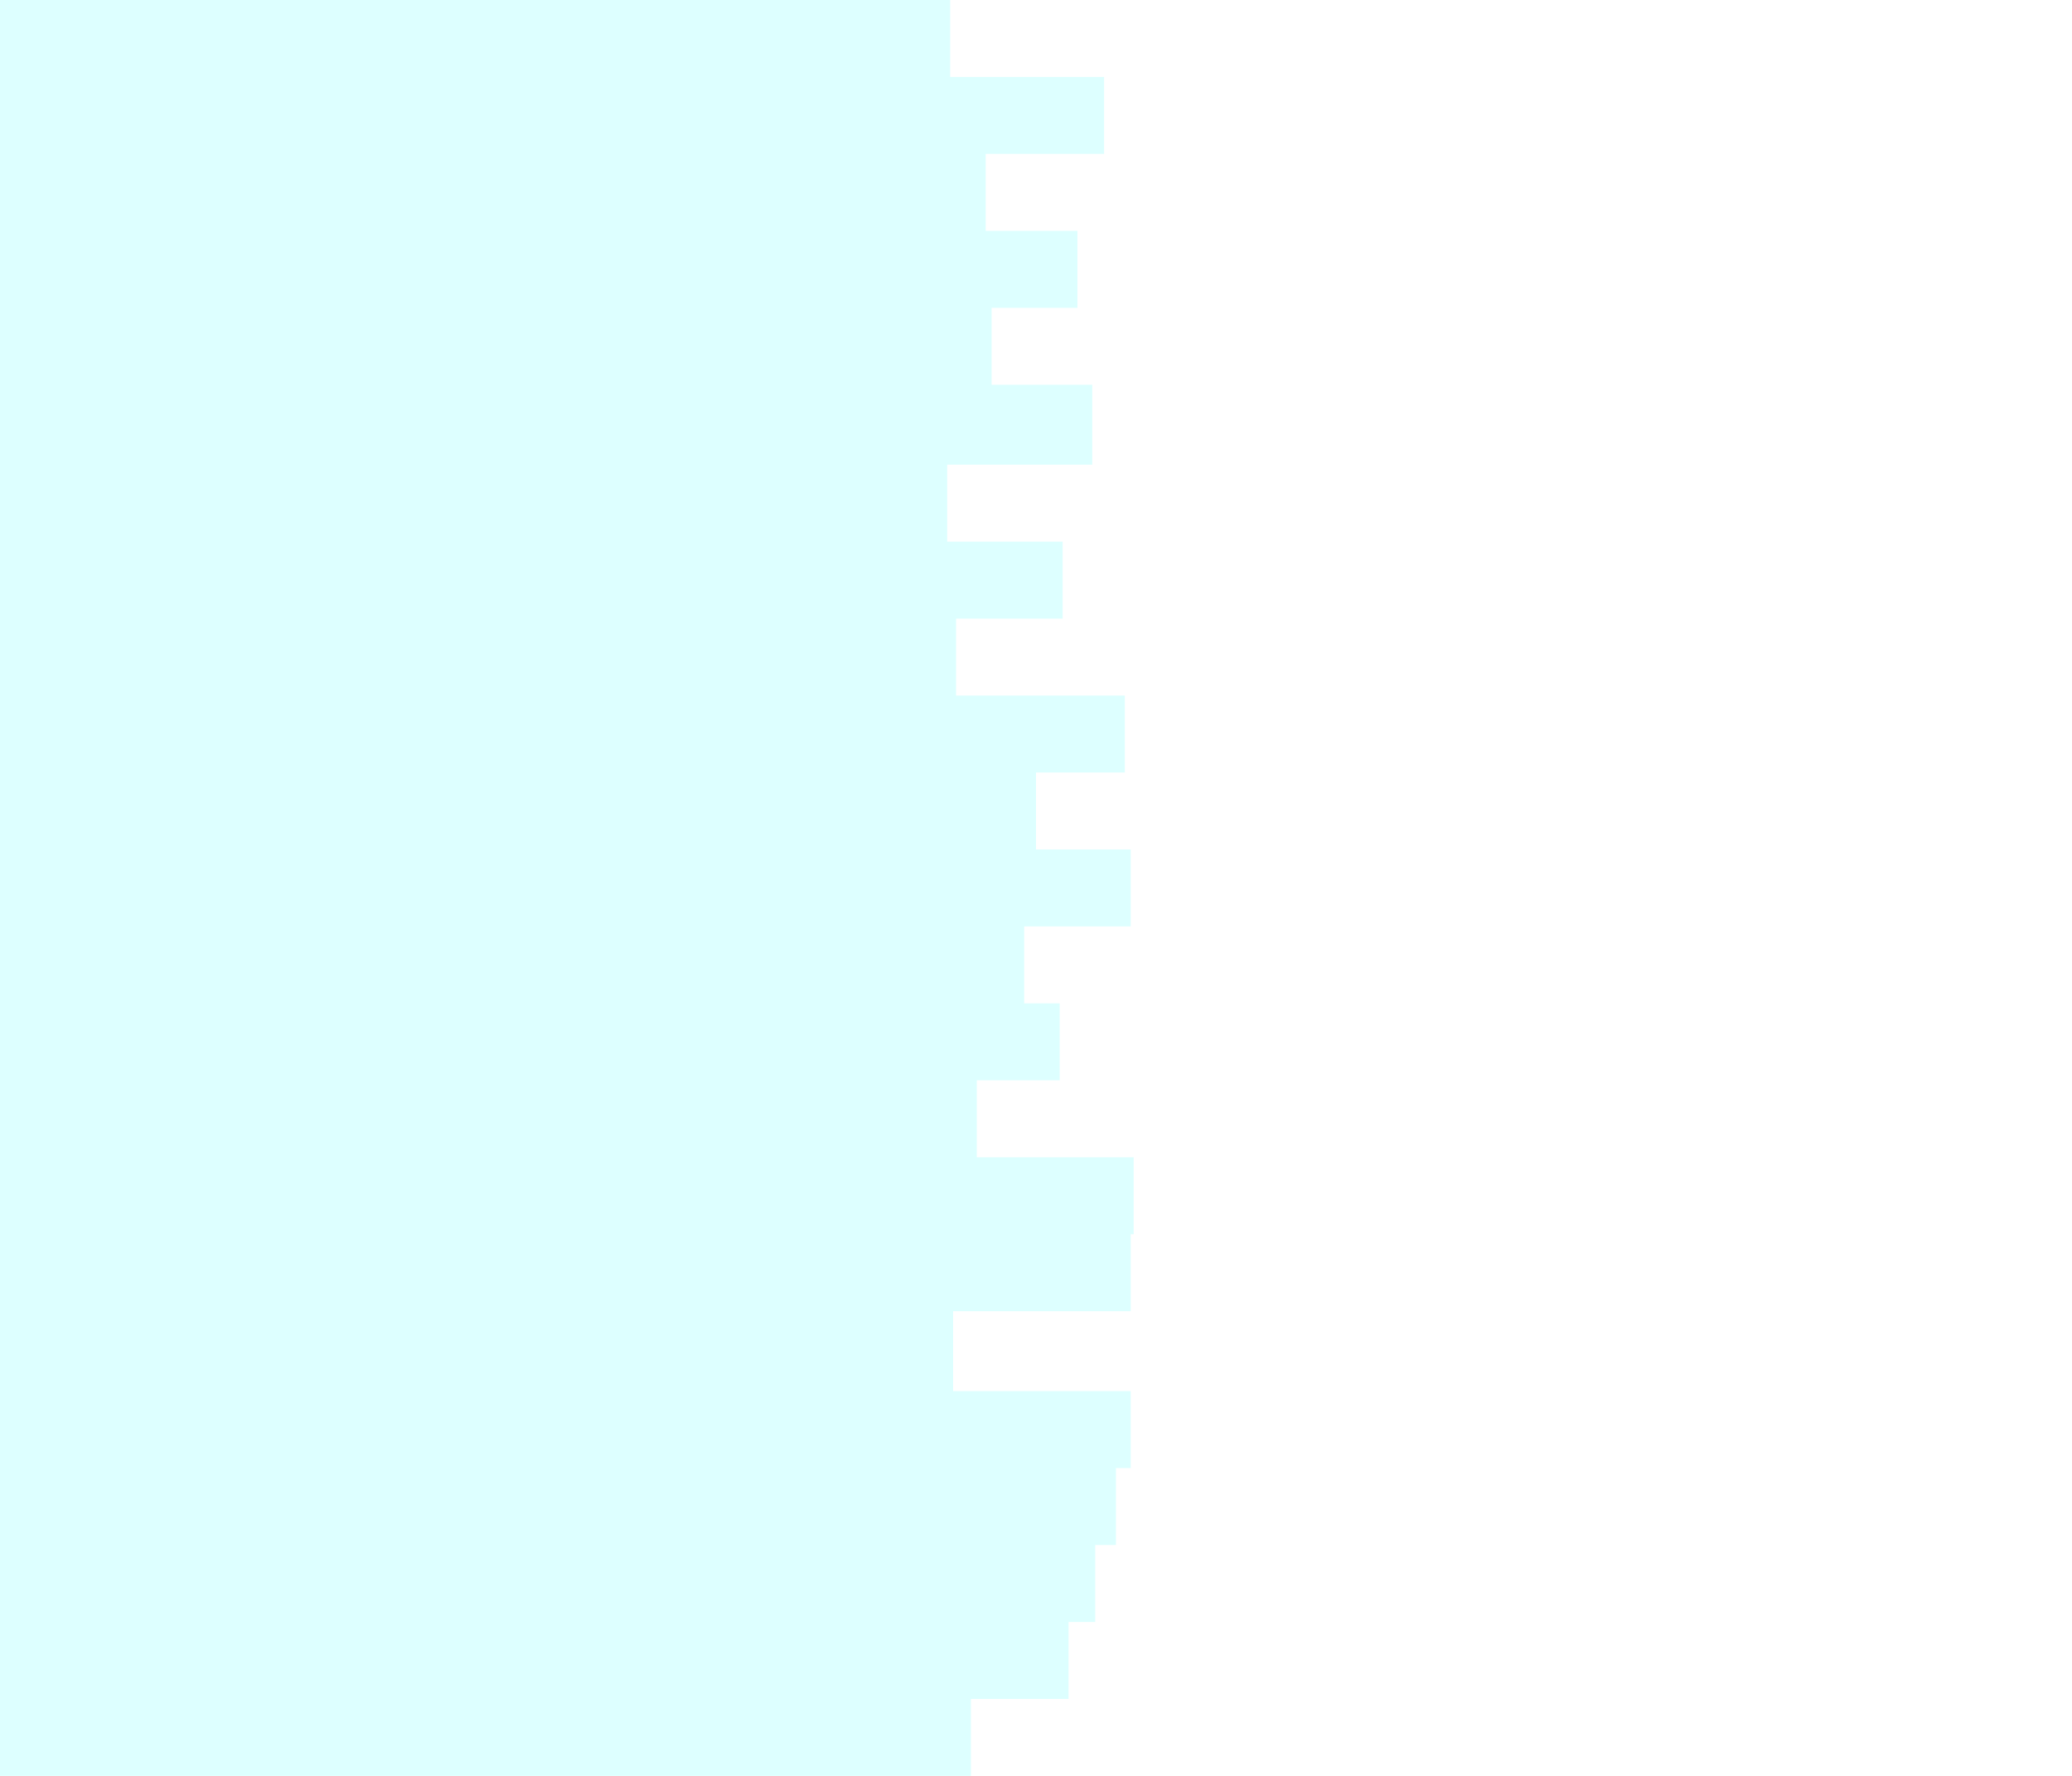
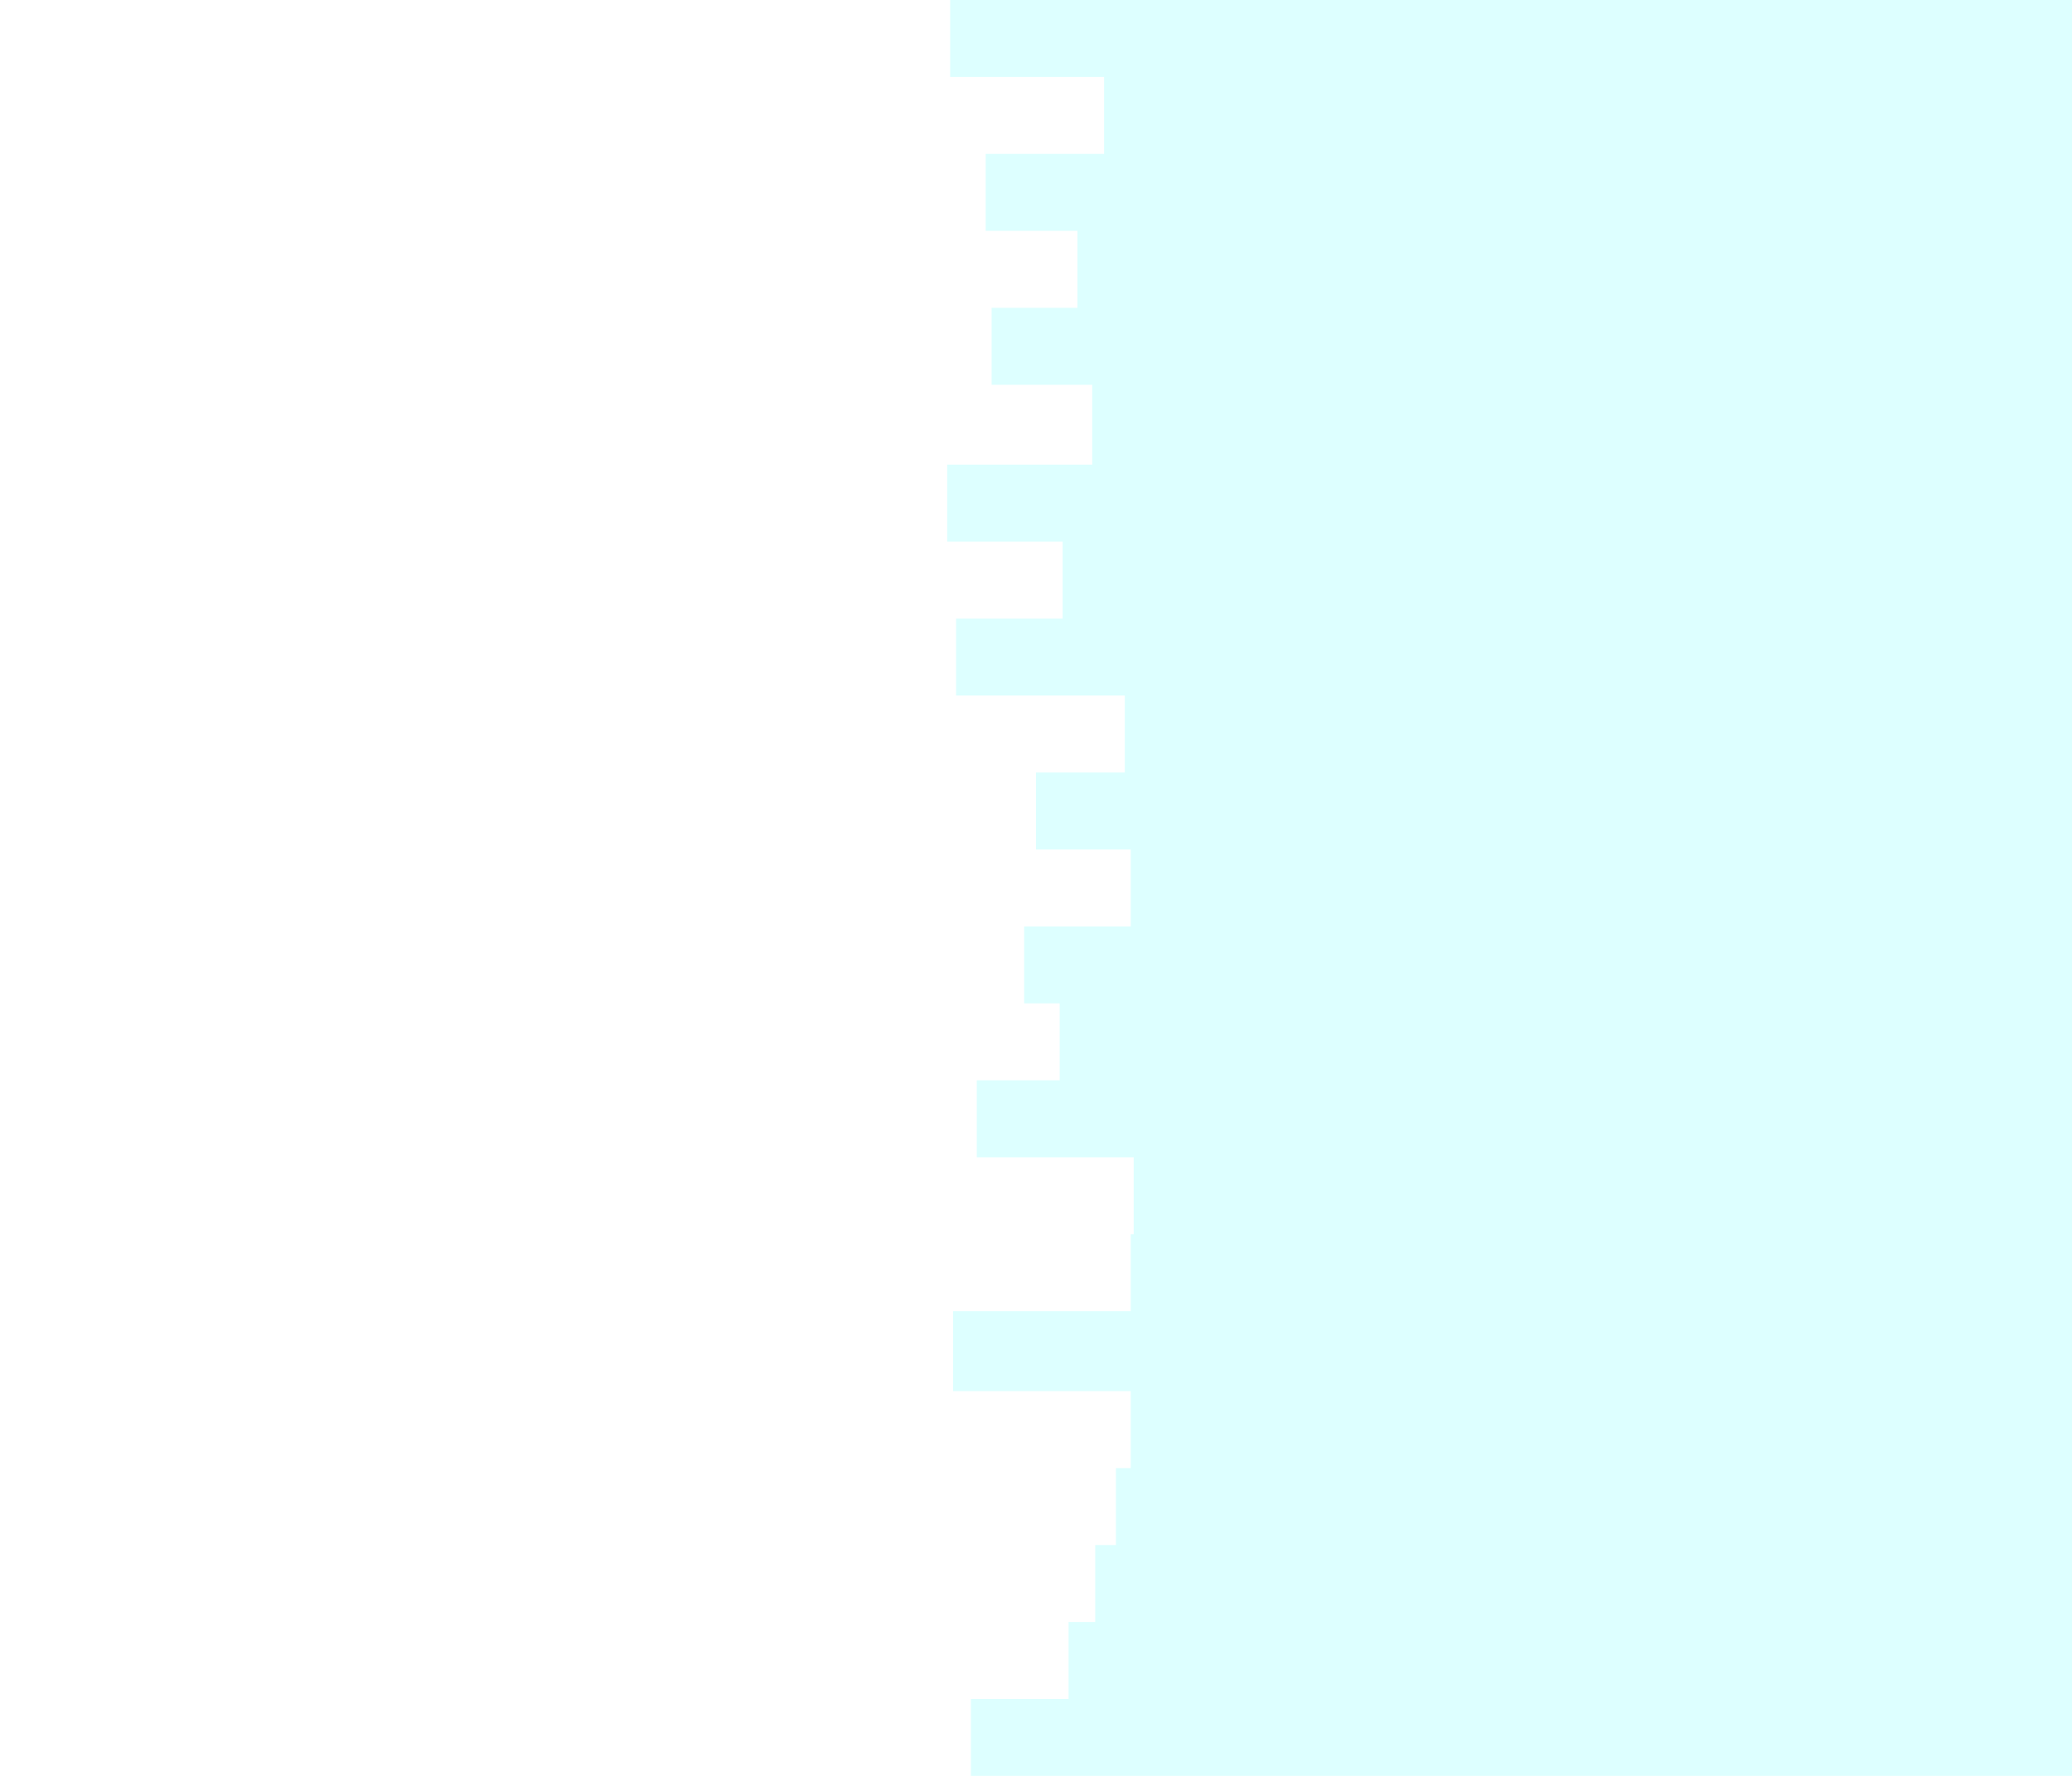
<svg xmlns="http://www.w3.org/2000/svg" id="visual" viewBox="0 0 700 600" width="700" height="600" version="1.1">
  <rect x="0" y="0" width="700" height="600" fill="#fff0" />
-   <path d="M325 0L321 0L321 26L373 26L373 52L333 52L333 78L364 78L364 104L335 104L335 130L369 130L369 157L320 157L320 183L359 183L359 209L323 209L323 235L380 235L380 261L350 261L350 287L382 287L382 313L346 313L346 339L358 339L358 365L330 365L330 391L383 391L383 417L382 417L382 443L322 443L322 470L382 470L382 496L377 496L377 522L370 522L370 548L361 548L361 574L328 574L328 600L0 600L0 574L0 574L0 548L0 548L0 522L0 522L0 496L0 496L0 470L0 470L0 443L0 443L0 417L0 417L0 391L0 391L0 365L0 365L0 339L0 339L0 313L0 313L0 287L0 287L0 261L0 261L0 235L0 235L0 209L0 209L0 183L0 183L0 157L0 157L0 130L0 130L0 104L0 104L0 78L0 78L0 52L0 52L0 26L0 26L0 0L0 0Z" fill="#dff" />
+   <path d="M325 0L321 0L321 26L373 26L373 52L333 52L333 78L364 78L364 104L335 104L335 130L369 130L369 157L320 157L320 183L359 183L359 209L323 209L323 235L380 235L380 261L350 261L350 287L382 287L382 313L346 313L346 339L358 339L358 365L330 365L330 391L383 391L383 417L382 417L382 443L322 443L322 470L382 470L382 496L377 496L377 522L370 522L370 548L361 548L361 574L328 574L328 600L700 600L700 0L383 0Z" fill="#dff" />
</svg>
